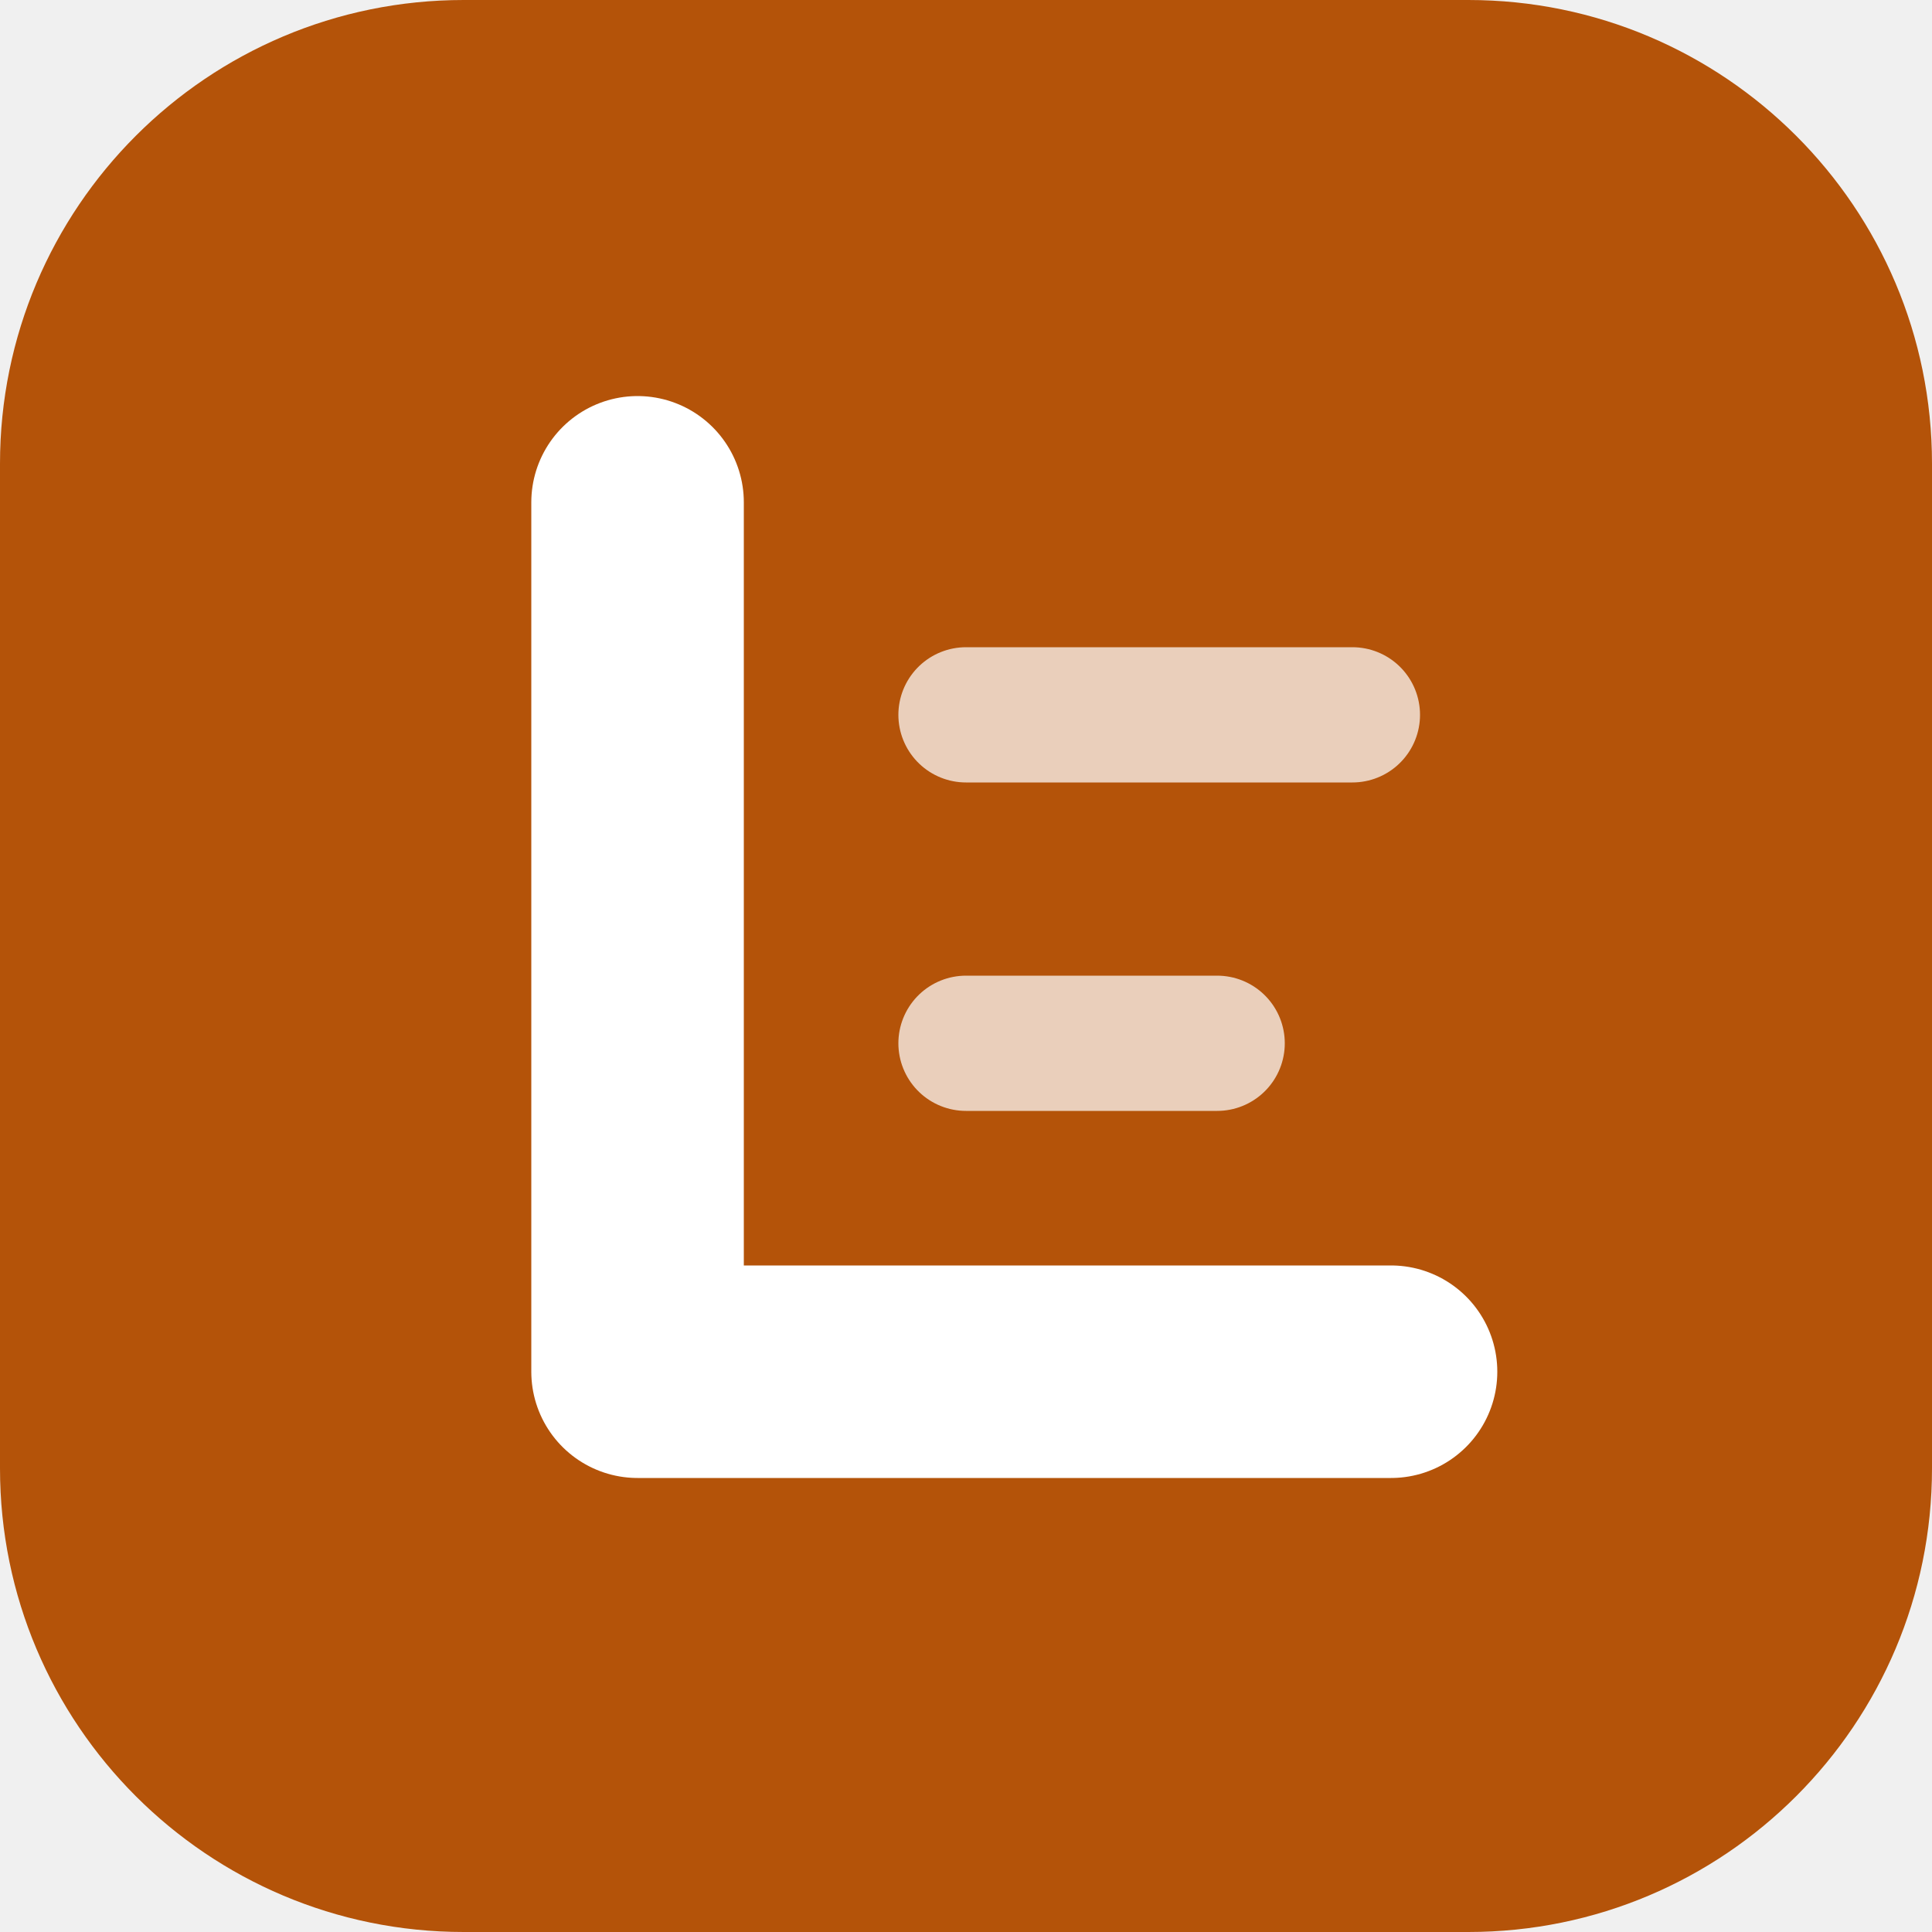
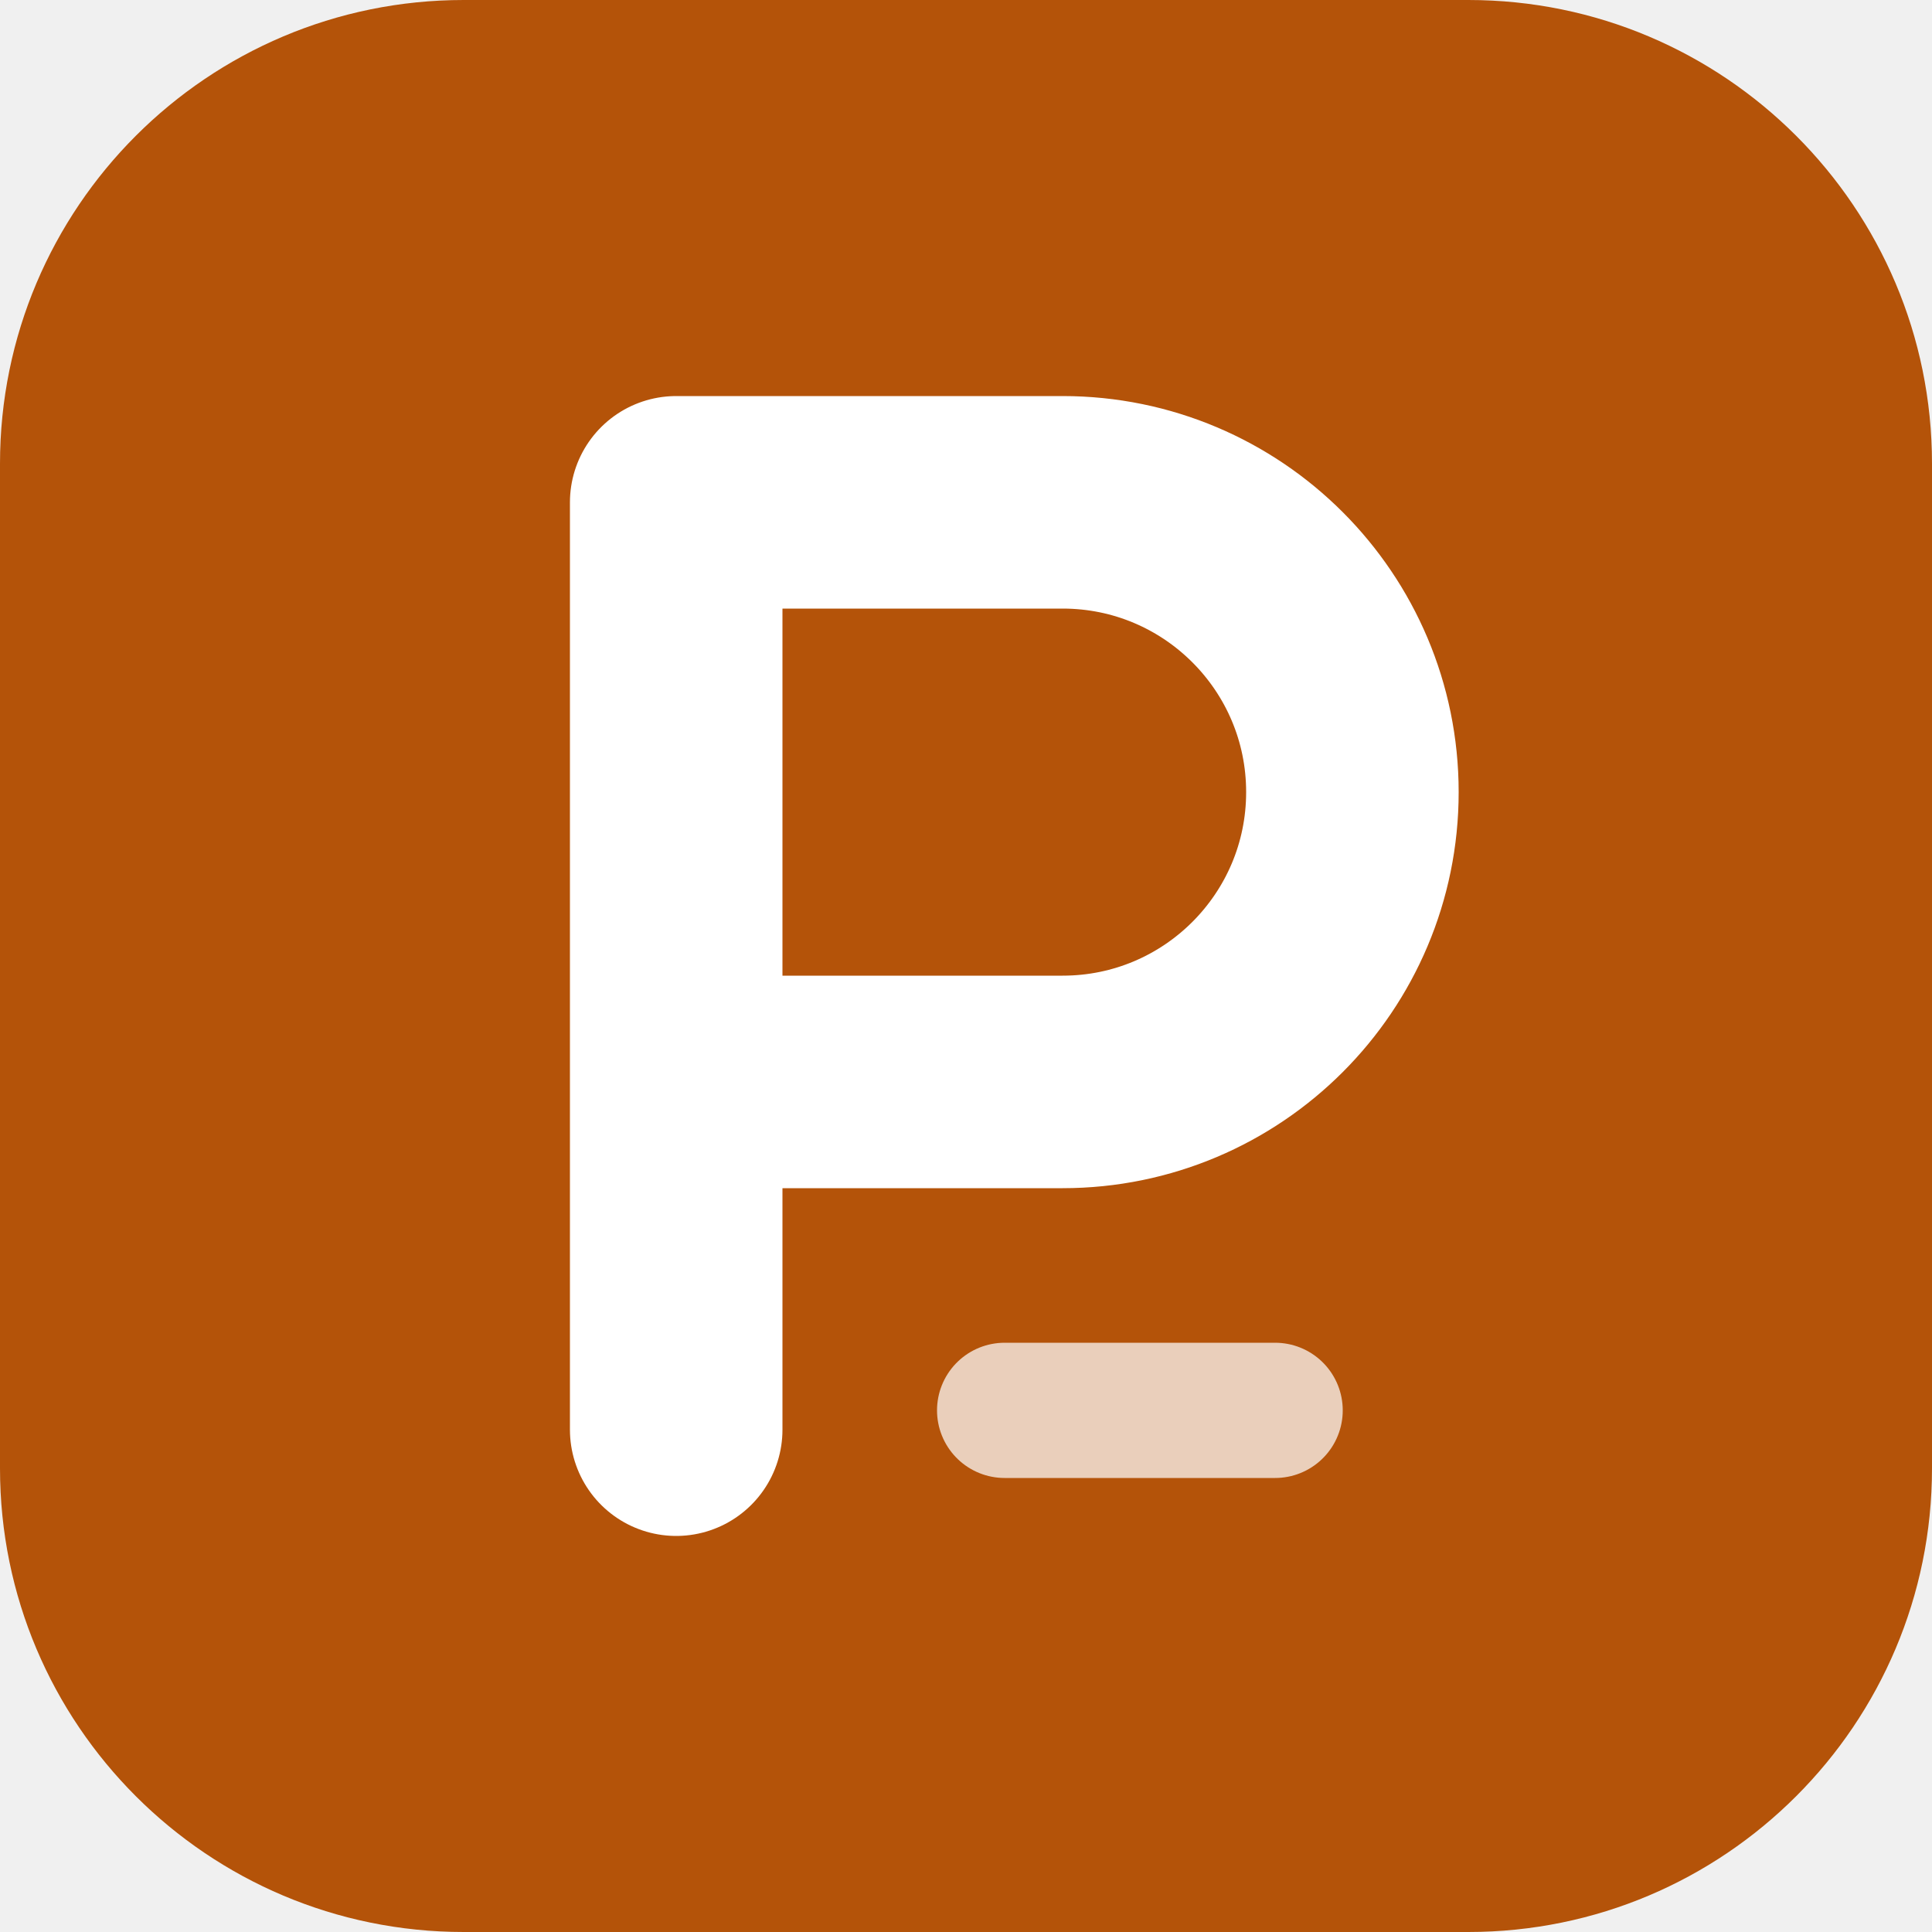
<svg xmlns="http://www.w3.org/2000/svg" viewBox="0 0 100 100">
  <rect width="100" height="100" rx="24" fill="#b45309" />
  <g fill="none" stroke="#fff" stroke-linecap="round" stroke-linejoin="round">
-     <path d="M33 26V71H72" stroke-width="11" />
-     <path d="M50 37H70M50 54H63" stroke-width="7" stroke-opacity="0.72" />
+     <path d="M35 74V26H55a15 15 0 0 1 0 30H35" stroke-width="11" />
+     <path d="M52 73H66" stroke-width="7" stroke-opacity="0.72" />
  </g>
</svg>
